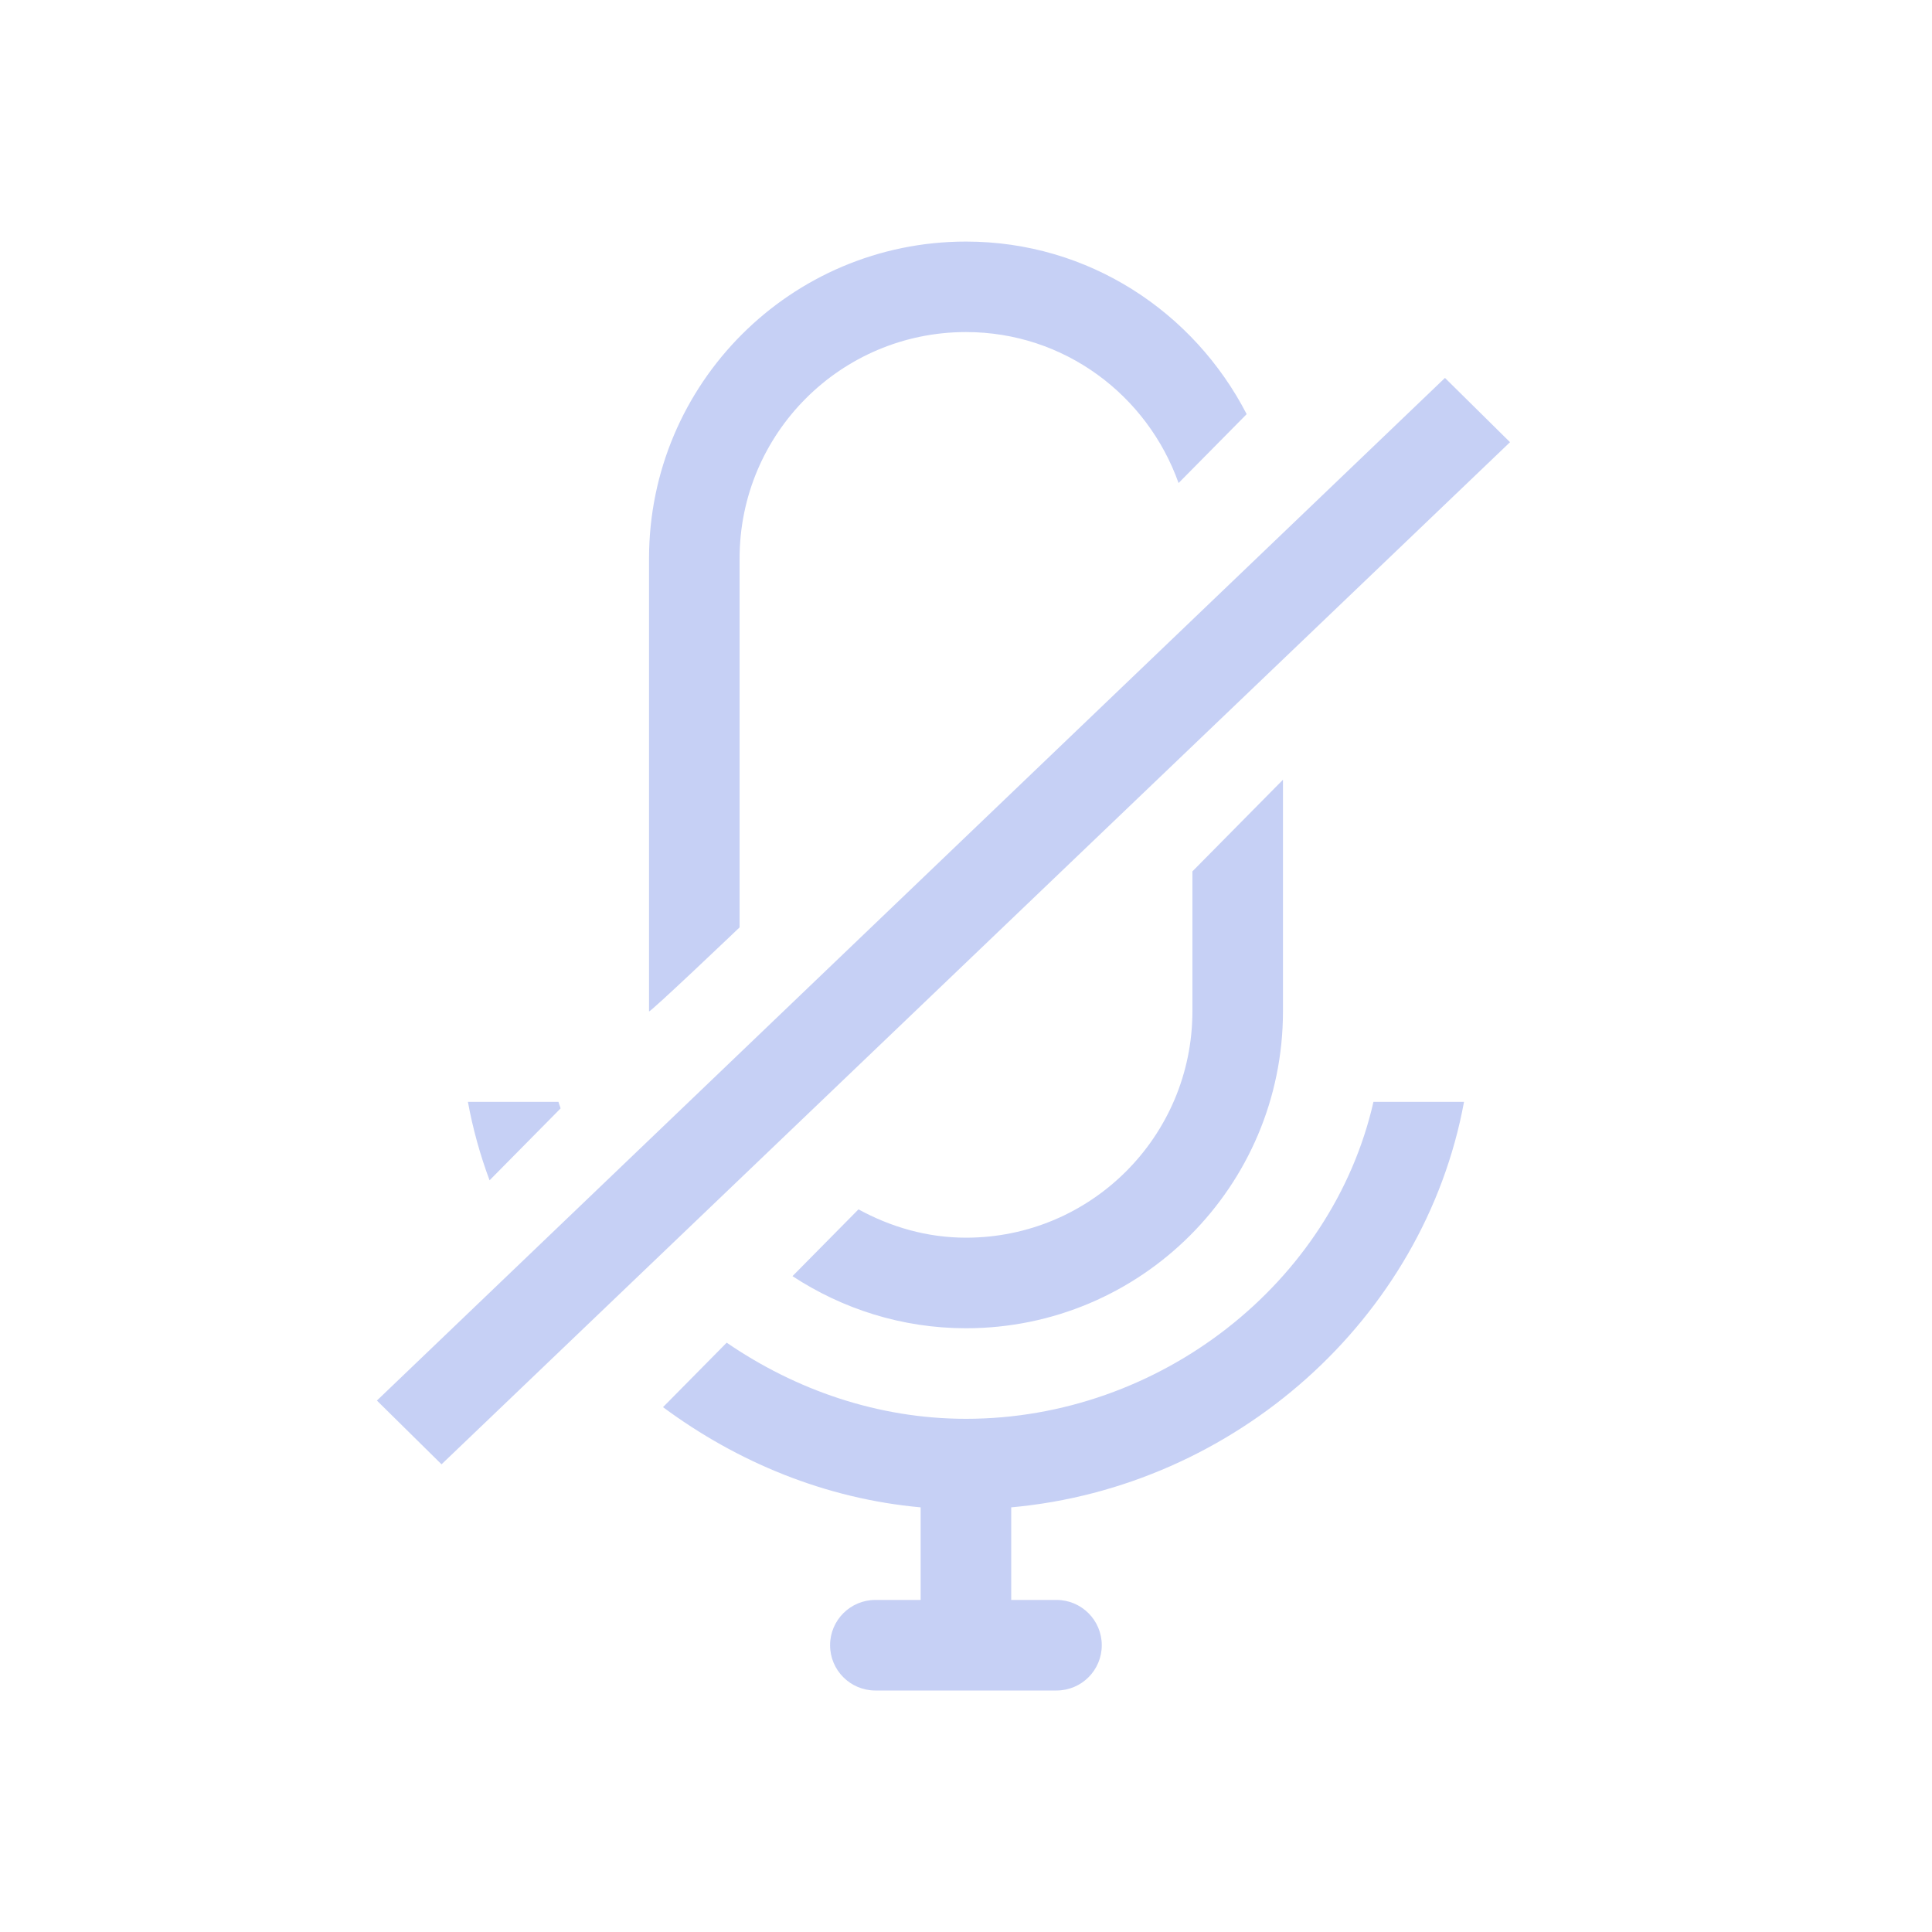
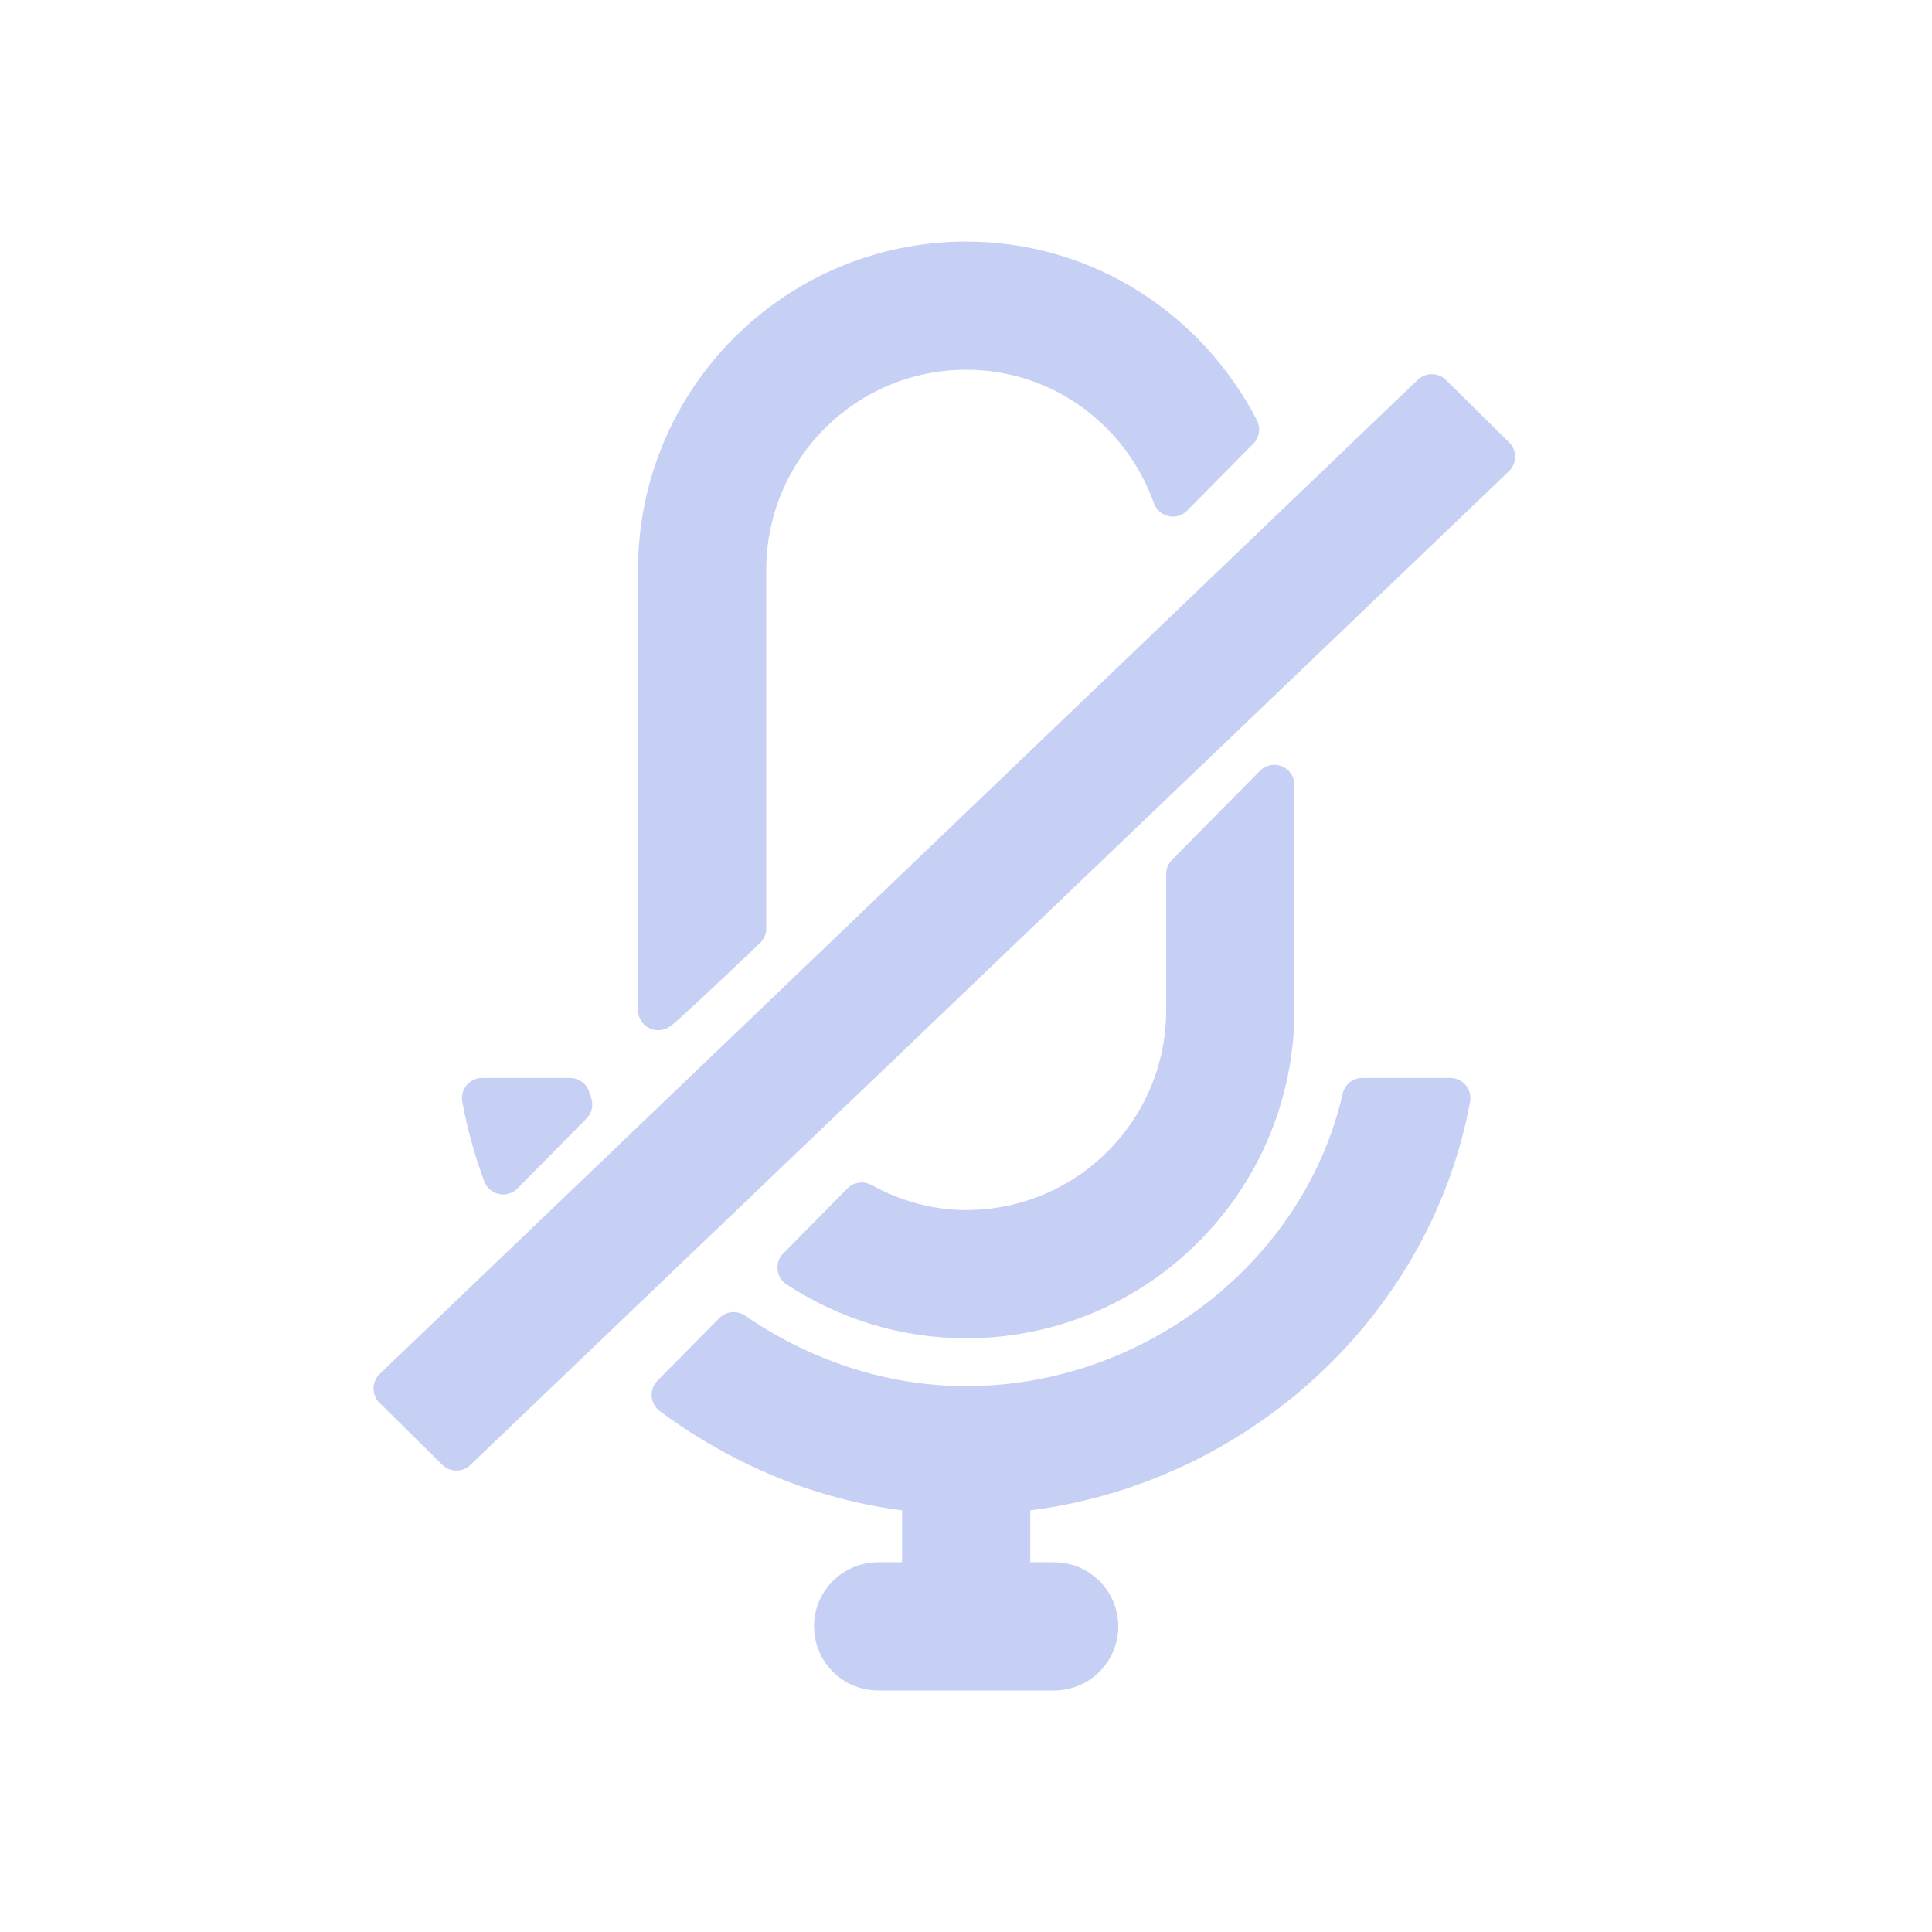
<svg xmlns="http://www.w3.org/2000/svg" width="48" height="48" viewBox="0 0 9.6 9.6" fill="none" version="1.1" id="svg2" xml:space="preserve">
  <defs id="defs2" />
  <g id="SVGRepo_bgCarrier" stroke-width="0" />
  <g id="SVGRepo_tracerCarrier" stroke-linecap="round" stroke-linejoin="round" />
  <g id="SVGRepo_iconCarrier" />
  <g style="fill:none" id="g1" transform="translate(-8.472918,-6.376952)">
    <g id="SVGRepo_bgCarrier-5" stroke-width="0" />
    <g id="SVGRepo_tracerCarrier-3" stroke-linecap="round" stroke-linejoin="round" />
-     <g style="fill:none;stroke-width:2.778" id="g2" transform="matrix(0.36,0,0,0.36,8.952919,6.85695)">
-       <g id="SVGRepo_bgCarrier-1" stroke-width="0" />
-       <g id="SVGRepo_tracerCarrier-2" stroke-linecap="round" stroke-linejoin="round" style="stroke-width:2.778" />
-       <g id="SVGRepo_iconCarrier-7" style="stroke-width:2.778">
-         <path d="m 12,18.25 c -1.212,0 -2.353,-0.399 -3.303,-1.051 l -0.879,0.89 c 1.021,0.757 2.239,1.264 3.556,1.383 v 1.278 h -0.625 c -0.345,0 -0.625,0.28 -0.625,0.625 0,0.346 0.28,0.625 0.625,0.625 h 2.5 c 0.345,0 0.625,-0.279 0.625,-0.625 0,-0.345 -0.28,-0.625 -0.625,-0.625 h -0.625 V 19.472 c 3.086,-0.278 5.698,-2.598 6.25,-5.597 h -1.25 c -0.569,2.504 -2.949,4.375 -5.625,4.375 z m 0,-2.5 c -0.54,0 -1.041,-0.149 -1.484,-0.391 l -0.911,0.922 c 0.689,0.451 1.509,0.719 2.395,0.719 2.416,0 4.375,-1.959 4.375,-4.375 V 9.429 l -1.25,1.265 v 1.931 c 0,1.726 -1.399,3.125 -3.125,3.125 z M 8.875,6.375 c 0,-1.726 1.399,-3.125 3.125,-3.125 1.359,0 2.503,0.873 2.934,2.084 l 0.94,-0.951 c -0.727,-1.409 -2.179,-2.382 -3.874,-2.382 -2.416,0 -4.375,1.959 -4.375,4.375 v 6.25 c 0,0.033 1.25,-1.159 1.25,-1.159 z M 18.611,3.883 3.869,17.998 l 0.892,0.88 14.748,-14.108 z M 6.404,13.966 C 6.397,13.934 6.382,13.906 6.375,13.875 h -1.25 c 0.068,0.372 0.169,0.734 0.299,1.083 z" id="microphone-off" style="fill:#c6d0f5;fill-opacity:1;fill-rule:evenodd;stroke:none;stroke-width:13.889" />
+     <g style="fill:#c6d0f5;fill-opacity:1;stroke:#c6d0f5;stroke-width:0.571;stroke-linecap:round;stroke-linejoin:round;stroke-dasharray:none;stroke-opacity:1;paint-order:stroke fill markers" id="g2" transform="matrix(0.3499247,0,0,0.35,9.074922,6.976952)">
+       <g id="SVGRepo_bgCarrier-1" stroke-width="0" style="fill:#c6d0f5;fill-opacity:1;stroke:#c6d0f5;stroke-width:0.571;stroke-linecap:round;stroke-linejoin:round;stroke-dasharray:none;stroke-opacity:1;paint-order:stroke fill markers" />
+       <g id="SVGRepo_tracerCarrier-2" stroke-linecap="round" stroke-linejoin="round" style="fill:#c6d0f5;fill-opacity:1;stroke:#c6d0f5;stroke-width:0.571;stroke-linecap:round;stroke-linejoin:round;stroke-dasharray:none;stroke-opacity:1;paint-order:stroke fill markers" />
+       <g id="SVGRepo_iconCarrier-7" style="fill:#c6d0f5;fill-opacity:1;stroke:#c6d0f5;stroke-width:0.571;stroke-linecap:round;stroke-linejoin:round;stroke-dasharray:none;stroke-opacity:1;paint-order:stroke fill markers">
+         <path d="m 12,18.25 c -1.212,0 -2.353,-0.399 -3.303,-1.051 l -0.879,0.89 c 1.021,0.757 2.239,1.264 3.556,1.383 v 1.278 h -0.625 c -0.345,0 -0.625,0.28 -0.625,0.625 0,0.346 0.28,0.625 0.625,0.625 h 2.5 c 0.345,0 0.625,-0.279 0.625,-0.625 0,-0.345 -0.28,-0.625 -0.625,-0.625 h -0.625 V 19.472 c 3.086,-0.278 5.698,-2.598 6.25,-5.597 h -1.25 c -0.569,2.504 -2.949,4.375 -5.625,4.375 z m 0,-2.5 c -0.54,0 -1.041,-0.149 -1.484,-0.391 l -0.911,0.922 c 0.689,0.451 1.509,0.719 2.395,0.719 2.416,0 4.375,-1.959 4.375,-4.375 V 9.429 l -1.25,1.265 v 1.931 c 0,1.726 -1.399,3.125 -3.125,3.125 z M 8.875,6.375 c 0,-1.726 1.399,-3.125 3.125,-3.125 1.359,0 2.503,0.873 2.934,2.084 l 0.94,-0.951 c -0.727,-1.409 -2.179,-2.382 -3.874,-2.382 -2.416,0 -4.375,1.959 -4.375,4.375 v 6.25 c 0,0.033 1.25,-1.159 1.25,-1.159 z M 18.611,3.883 3.869,17.998 l 0.892,0.88 14.748,-14.108 z M 6.404,13.966 C 6.397,13.934 6.382,13.906 6.375,13.875 h -1.25 c 0.068,0.372 0.169,0.734 0.299,1.083 z" id="microphone-off" style="fill:#c6d0f5;fill-opacity:1;fill-rule:evenodd;stroke:#c6d0f5;stroke-width:0.571;stroke-linecap:round;stroke-linejoin:round;stroke-dasharray:none;stroke-opacity:1;paint-order:stroke fill markers" />
      </g>
    </g>
  </g>
</svg>
